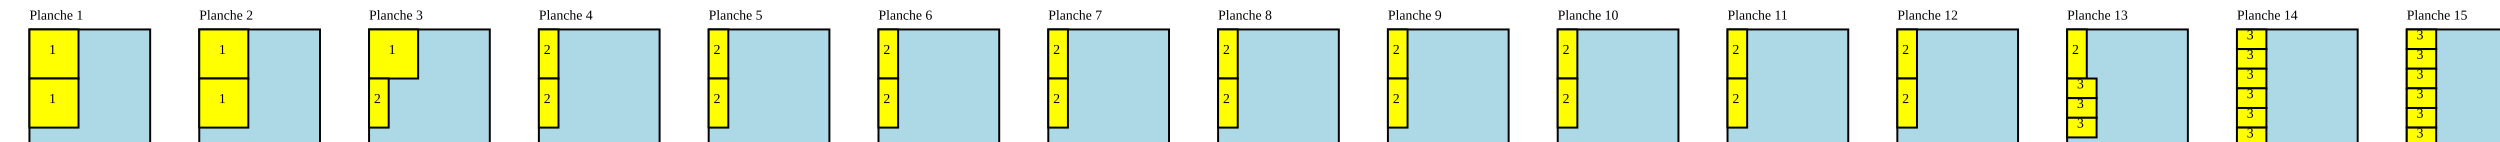
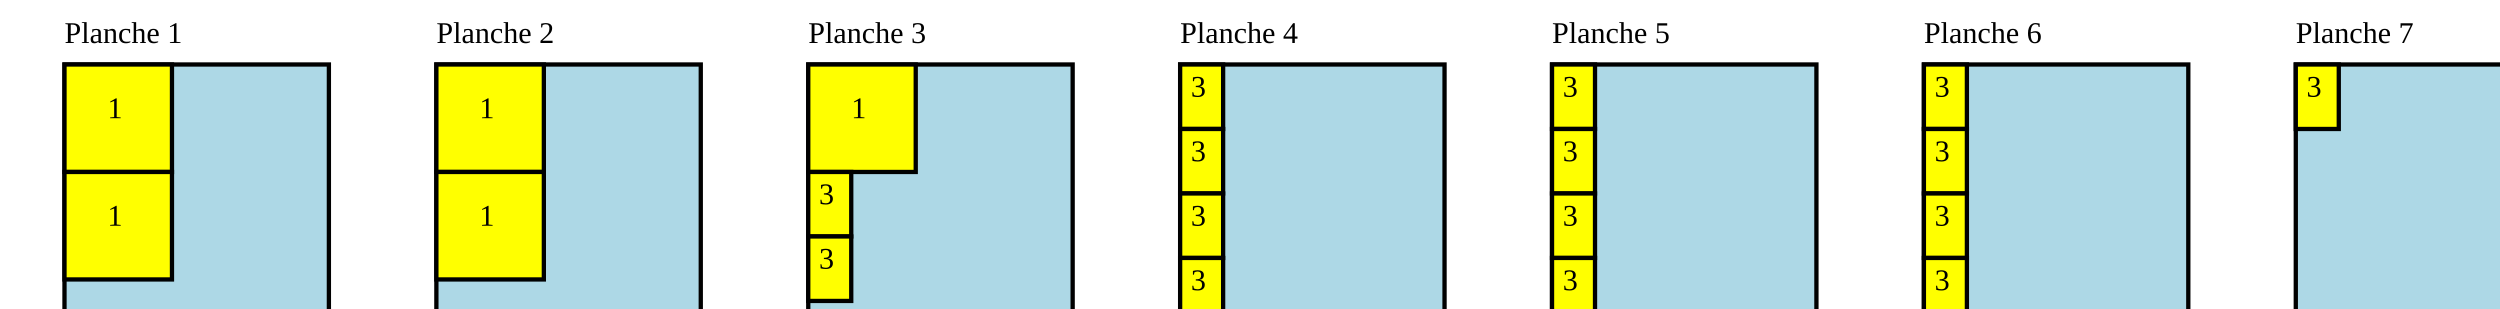
<svg xmlns="http://www.w3.org/2000/svg" version="1.1">
  <text x="30" y="20" style="font-size:14px;color:black;">Planche 1</text>
  <rect width="123" height="123" x="30" y="30" style="fill:lightblue; stroke:black; stroke-width:2px;" />
  <rect width="50" height="50" x="30" y="30" style="fill:yellow; stroke:black; stroke-width:2px;" />
  <text x="50" y="55" style="font-size:14px;color:black;">1</text>
  <rect width="50" height="50" x="30" y="80" style="fill:yellow; stroke:black; stroke-width:2px;" />
  <text x="50" y="105" style="font-size:14px;color:black;">1</text>
  <text x="203" y="20" style="font-size:14px;color:black;">Planche 2</text>
  <rect width="123" height="123" x="203" y="30" style="fill:lightblue; stroke:black; stroke-width:2px;" />
  <rect width="50" height="50" x="203" y="30" style="fill:yellow; stroke:black; stroke-width:2px;" />
  <text x="223" y="55" style="font-size:14px;color:black;">1</text>
  <rect width="50" height="50" x="203" y="80" style="fill:yellow; stroke:black; stroke-width:2px;" />
  <text x="223" y="105" style="font-size:14px;color:black;">1</text>
  <text x="376" y="20" style="font-size:14px;color:black;">Planche 3</text>
  <rect width="123" height="123" x="376" y="30" style="fill:lightblue; stroke:black; stroke-width:2px;" />
  <rect width="50" height="50" x="376" y="30" style="fill:yellow; stroke:black; stroke-width:2px;" />
  <text x="396" y="55" style="font-size:14px;color:black;">1</text>
-   <rect width="20" height="50" x="376" y="80" style="fill:yellow; stroke:black; stroke-width:2px;" />
-   <text x="381" y="105" style="font-size:14px;color:black;">2</text>
+   <rect width="20" height="30" x="376" y="80" style="fill:yellow; stroke:black; stroke-width:2px;" />
+   <text x="381" y="95" style="font-size:14px;color:black;">3</text>
+   <rect width="20" height="30" x="376" y="110" style="fill:yellow; stroke:black; stroke-width:2px;" />
+   <text x="381" y="125" style="font-size:14px;color:black;">3</text>
  <text x="549" y="20" style="font-size:14px;color:black;">Planche 4</text>
  <rect width="123" height="123" x="549" y="30" style="fill:lightblue; stroke:black; stroke-width:2px;" />
-   <rect width="20" height="50" x="549" y="30" style="fill:yellow; stroke:black; stroke-width:2px;" />
-   <text x="554" y="55" style="font-size:14px;color:black;">2</text>
-   <rect width="20" height="50" x="549" y="80" style="fill:yellow; stroke:black; stroke-width:2px;" />
-   <text x="554" y="105" style="font-size:14px;color:black;">2</text>
+   <rect width="20" height="30" x="549" y="30" style="fill:yellow; stroke:black; stroke-width:2px;" />
+   <text x="554" y="45" style="font-size:14px;color:black;">3</text>
+   <rect width="20" height="30" x="549" y="60" style="fill:yellow; stroke:black; stroke-width:2px;" />
+   <text x="554" y="75" style="font-size:14px;color:black;">3</text>
+   <rect width="20" height="30" x="549" y="90" style="fill:yellow; stroke:black; stroke-width:2px;" />
+   <text x="554" y="105" style="font-size:14px;color:black;">3</text>
+   <rect width="20" height="30" x="549" y="120" style="fill:yellow; stroke:black; stroke-width:2px;" />
+   <text x="554" y="135" style="font-size:14px;color:black;">3</text>
  <text x="722" y="20" style="font-size:14px;color:black;">Planche 5</text>
  <rect width="123" height="123" x="722" y="30" style="fill:lightblue; stroke:black; stroke-width:2px;" />
-   <rect width="20" height="50" x="722" y="30" style="fill:yellow; stroke:black; stroke-width:2px;" />
-   <text x="727" y="55" style="font-size:14px;color:black;">2</text>
-   <rect width="20" height="50" x="722" y="80" style="fill:yellow; stroke:black; stroke-width:2px;" />
-   <text x="727" y="105" style="font-size:14px;color:black;">2</text>
+   <rect width="20" height="30" x="722" y="30" style="fill:yellow; stroke:black; stroke-width:2px;" />
+   <text x="727" y="45" style="font-size:14px;color:black;">3</text>
+   <rect width="20" height="30" x="722" y="60" style="fill:yellow; stroke:black; stroke-width:2px;" />
+   <text x="727" y="75" style="font-size:14px;color:black;">3</text>
+   <rect width="20" height="30" x="722" y="90" style="fill:yellow; stroke:black; stroke-width:2px;" />
+   <text x="727" y="105" style="font-size:14px;color:black;">3</text>
+   <rect width="20" height="30" x="722" y="120" style="fill:yellow; stroke:black; stroke-width:2px;" />
+   <text x="727" y="135" style="font-size:14px;color:black;">3</text>
  <text x="895" y="20" style="font-size:14px;color:black;">Planche 6</text>
  <rect width="123" height="123" x="895" y="30" style="fill:lightblue; stroke:black; stroke-width:2px;" />
-   <rect width="20" height="50" x="895" y="30" style="fill:yellow; stroke:black; stroke-width:2px;" />
-   <text x="900" y="55" style="font-size:14px;color:black;">2</text>
-   <rect width="20" height="50" x="895" y="80" style="fill:yellow; stroke:black; stroke-width:2px;" />
-   <text x="900" y="105" style="font-size:14px;color:black;">2</text>
+   <rect width="20" height="30" x="895" y="30" style="fill:yellow; stroke:black; stroke-width:2px;" />
+   <text x="900" y="45" style="font-size:14px;color:black;">3</text>
+   <rect width="20" height="30" x="895" y="60" style="fill:yellow; stroke:black; stroke-width:2px;" />
+   <text x="900" y="75" style="font-size:14px;color:black;">3</text>
+   <rect width="20" height="30" x="895" y="90" style="fill:yellow; stroke:black; stroke-width:2px;" />
+   <text x="900" y="105" style="font-size:14px;color:black;">3</text>
+   <rect width="20" height="30" x="895" y="120" style="fill:yellow; stroke:black; stroke-width:2px;" />
+   <text x="900" y="135" style="font-size:14px;color:black;">3</text>
  <text x="1068" y="20" style="font-size:14px;color:black;">Planche 7</text>
  <rect width="123" height="123" x="1068" y="30" style="fill:lightblue; stroke:black; stroke-width:2px;" />
-   <rect width="20" height="50" x="1068" y="30" style="fill:yellow; stroke:black; stroke-width:2px;" />
-   <text x="1073" y="55" style="font-size:14px;color:black;">2</text>
-   <rect width="20" height="50" x="1068" y="80" style="fill:yellow; stroke:black; stroke-width:2px;" />
-   <text x="1073" y="105" style="font-size:14px;color:black;">2</text>
-   <text x="1241" y="20" style="font-size:14px;color:black;">Planche 8</text>
-   <rect width="123" height="123" x="1241" y="30" style="fill:lightblue; stroke:black; stroke-width:2px;" />
-   <rect width="20" height="50" x="1241" y="30" style="fill:yellow; stroke:black; stroke-width:2px;" />
-   <text x="1246" y="55" style="font-size:14px;color:black;">2</text>
-   <rect width="20" height="50" x="1241" y="80" style="fill:yellow; stroke:black; stroke-width:2px;" />
-   <text x="1246" y="105" style="font-size:14px;color:black;">2</text>
-   <text x="1414" y="20" style="font-size:14px;color:black;">Planche 9</text>
-   <rect width="123" height="123" x="1414" y="30" style="fill:lightblue; stroke:black; stroke-width:2px;" />
-   <rect width="20" height="50" x="1414" y="30" style="fill:yellow; stroke:black; stroke-width:2px;" />
-   <text x="1419" y="55" style="font-size:14px;color:black;">2</text>
-   <rect width="20" height="50" x="1414" y="80" style="fill:yellow; stroke:black; stroke-width:2px;" />
-   <text x="1419" y="105" style="font-size:14px;color:black;">2</text>
-   <text x="1587" y="20" style="font-size:14px;color:black;">Planche 10</text>
-   <rect width="123" height="123" x="1587" y="30" style="fill:lightblue; stroke:black; stroke-width:2px;" />
-   <rect width="20" height="50" x="1587" y="30" style="fill:yellow; stroke:black; stroke-width:2px;" />
-   <text x="1592" y="55" style="font-size:14px;color:black;">2</text>
-   <rect width="20" height="50" x="1587" y="80" style="fill:yellow; stroke:black; stroke-width:2px;" />
-   <text x="1592" y="105" style="font-size:14px;color:black;">2</text>
-   <text x="1760" y="20" style="font-size:14px;color:black;">Planche 11</text>
-   <rect width="123" height="123" x="1760" y="30" style="fill:lightblue; stroke:black; stroke-width:2px;" />
-   <rect width="20" height="50" x="1760" y="30" style="fill:yellow; stroke:black; stroke-width:2px;" />
-   <text x="1765" y="55" style="font-size:14px;color:black;">2</text>
-   <rect width="20" height="50" x="1760" y="80" style="fill:yellow; stroke:black; stroke-width:2px;" />
-   <text x="1765" y="105" style="font-size:14px;color:black;">2</text>
-   <text x="1933" y="20" style="font-size:14px;color:black;">Planche 12</text>
-   <rect width="123" height="123" x="1933" y="30" style="fill:lightblue; stroke:black; stroke-width:2px;" />
-   <rect width="20" height="50" x="1933" y="30" style="fill:yellow; stroke:black; stroke-width:2px;" />
-   <text x="1938" y="55" style="font-size:14px;color:black;">2</text>
-   <rect width="20" height="50" x="1933" y="80" style="fill:yellow; stroke:black; stroke-width:2px;" />
-   <text x="1938" y="105" style="font-size:14px;color:black;">2</text>
-   <text x="2106" y="20" style="font-size:14px;color:black;">Planche 13</text>
-   <rect width="123" height="123" x="2106" y="30" style="fill:lightblue; stroke:black; stroke-width:2px;" />
-   <rect width="20" height="50" x="2106" y="30" style="fill:yellow; stroke:black; stroke-width:2px;" />
-   <text x="2111" y="55" style="font-size:14px;color:black;">2</text>
-   <rect width="30" height="20" x="2106" y="80" style="fill:yellow; stroke:black; stroke-width:2px;" />
-   <text x="2116" y="90" style="font-size:14px;color:black;">3</text>
-   <rect width="30" height="20" x="2106" y="100" style="fill:yellow; stroke:black; stroke-width:2px;" />
-   <text x="2116" y="110" style="font-size:14px;color:black;">3</text>
-   <rect width="30" height="20" x="2106" y="120" style="fill:yellow; stroke:black; stroke-width:2px;" />
-   <text x="2116" y="130" style="font-size:14px;color:black;">3</text>
-   <text x="2279" y="20" style="font-size:14px;color:black;">Planche 14</text>
-   <rect width="123" height="123" x="2279" y="30" style="fill:lightblue; stroke:black; stroke-width:2px;" />
-   <rect width="30" height="20" x="2279" y="30" style="fill:yellow; stroke:black; stroke-width:2px;" />
-   <text x="2289" y="40" style="font-size:14px;color:black;">3</text>
-   <rect width="30" height="20" x="2279" y="50" style="fill:yellow; stroke:black; stroke-width:2px;" />
-   <text x="2289" y="60" style="font-size:14px;color:black;">3</text>
-   <rect width="30" height="20" x="2279" y="70" style="fill:yellow; stroke:black; stroke-width:2px;" />
-   <text x="2289" y="80" style="font-size:14px;color:black;">3</text>
-   <rect width="30" height="20" x="2279" y="90" style="fill:yellow; stroke:black; stroke-width:2px;" />
-   <text x="2289" y="100" style="font-size:14px;color:black;">3</text>
-   <rect width="30" height="20" x="2279" y="110" style="fill:yellow; stroke:black; stroke-width:2px;" />
-   <text x="2289" y="120" style="font-size:14px;color:black;">3</text>
-   <rect width="30" height="20" x="2279" y="130" style="fill:yellow; stroke:black; stroke-width:2px;" />
-   <text x="2289" y="140" style="font-size:14px;color:black;">3</text>
-   <text x="2452" y="20" style="font-size:14px;color:black;">Planche 15</text>
-   <rect width="123" height="123" x="2452" y="30" style="fill:lightblue; stroke:black; stroke-width:2px;" />
-   <rect width="30" height="20" x="2452" y="30" style="fill:yellow; stroke:black; stroke-width:2px;" />
-   <text x="2462" y="40" style="font-size:14px;color:black;">3</text>
-   <rect width="30" height="20" x="2452" y="50" style="fill:yellow; stroke:black; stroke-width:2px;" />
-   <text x="2462" y="60" style="font-size:14px;color:black;">3</text>
-   <rect width="30" height="20" x="2452" y="70" style="fill:yellow; stroke:black; stroke-width:2px;" />
-   <text x="2462" y="80" style="font-size:14px;color:black;">3</text>
-   <rect width="30" height="20" x="2452" y="90" style="fill:yellow; stroke:black; stroke-width:2px;" />
-   <text x="2462" y="100" style="font-size:14px;color:black;">3</text>
-   <rect width="30" height="20" x="2452" y="110" style="fill:yellow; stroke:black; stroke-width:2px;" />
-   <text x="2462" y="120" style="font-size:14px;color:black;">3</text>
-   <rect width="30" height="20" x="2452" y="130" style="fill:yellow; stroke:black; stroke-width:2px;" />
-   <text x="2462" y="140" style="font-size:14px;color:black;">3</text>
+   <rect width="20" height="30" x="1068" y="30" style="fill:yellow; stroke:black; stroke-width:2px;" />
+   <text x="1073" y="45" style="font-size:14px;color:black;">3</text>
</svg>
